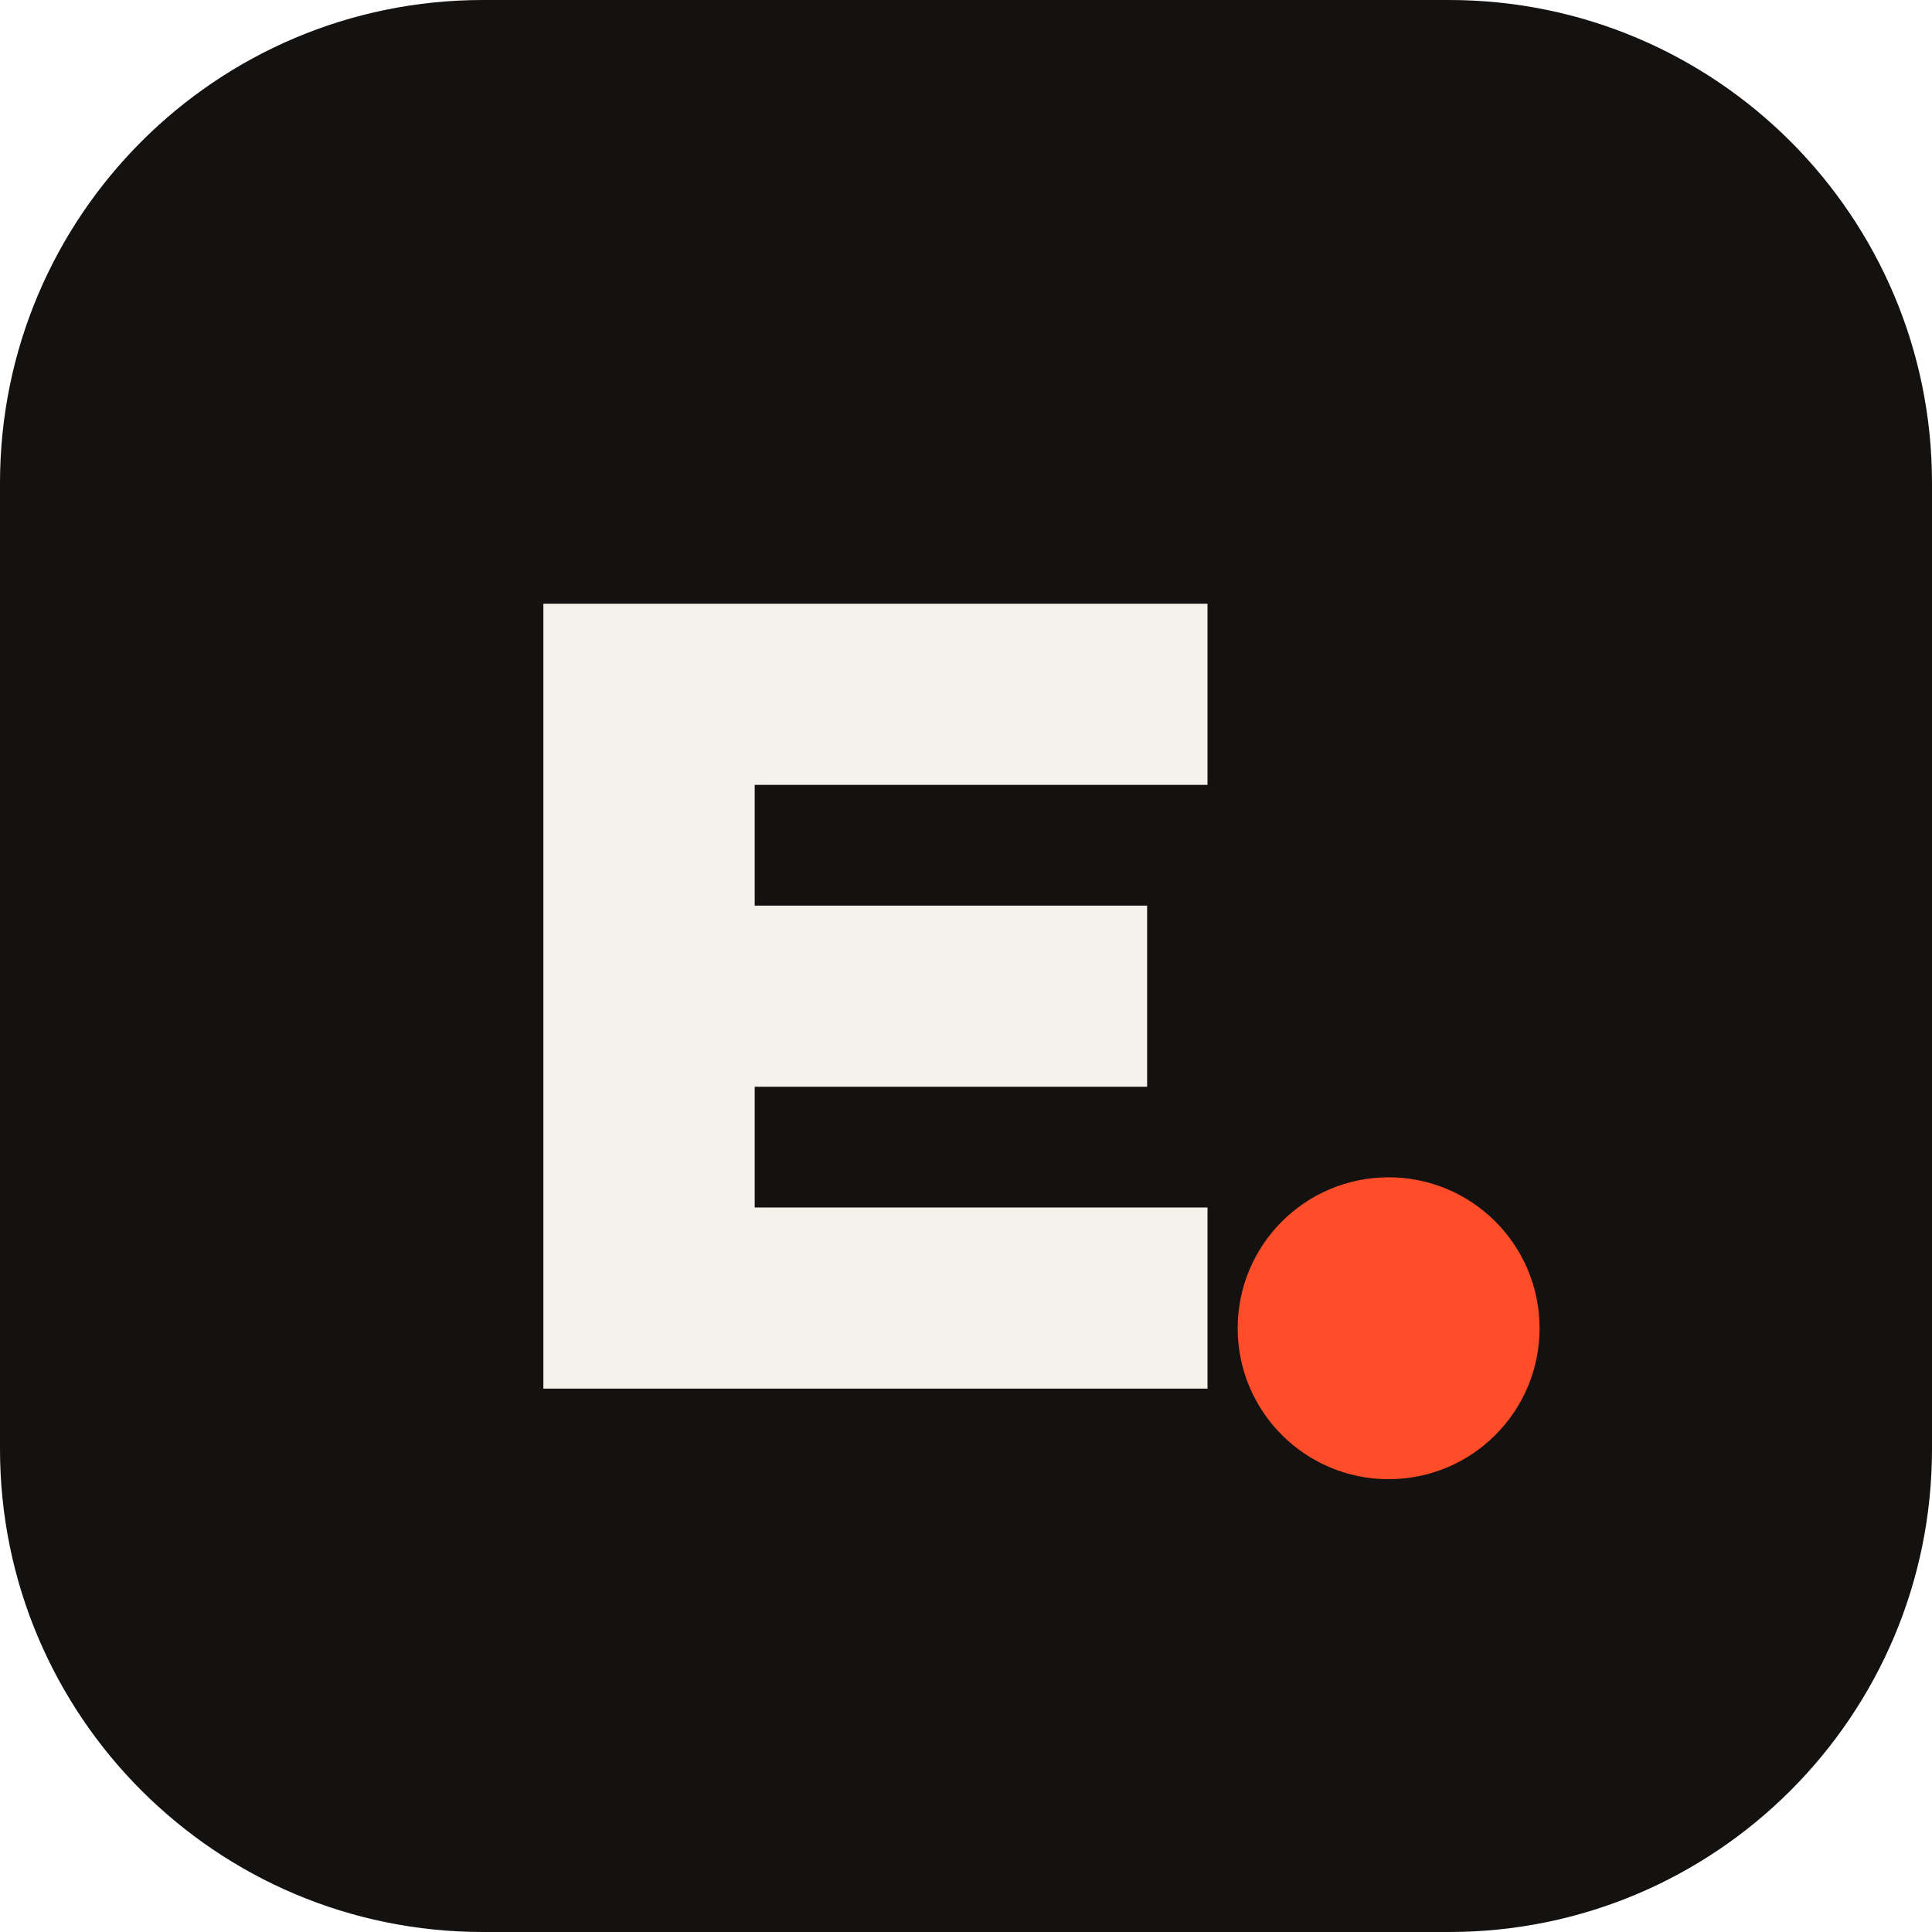
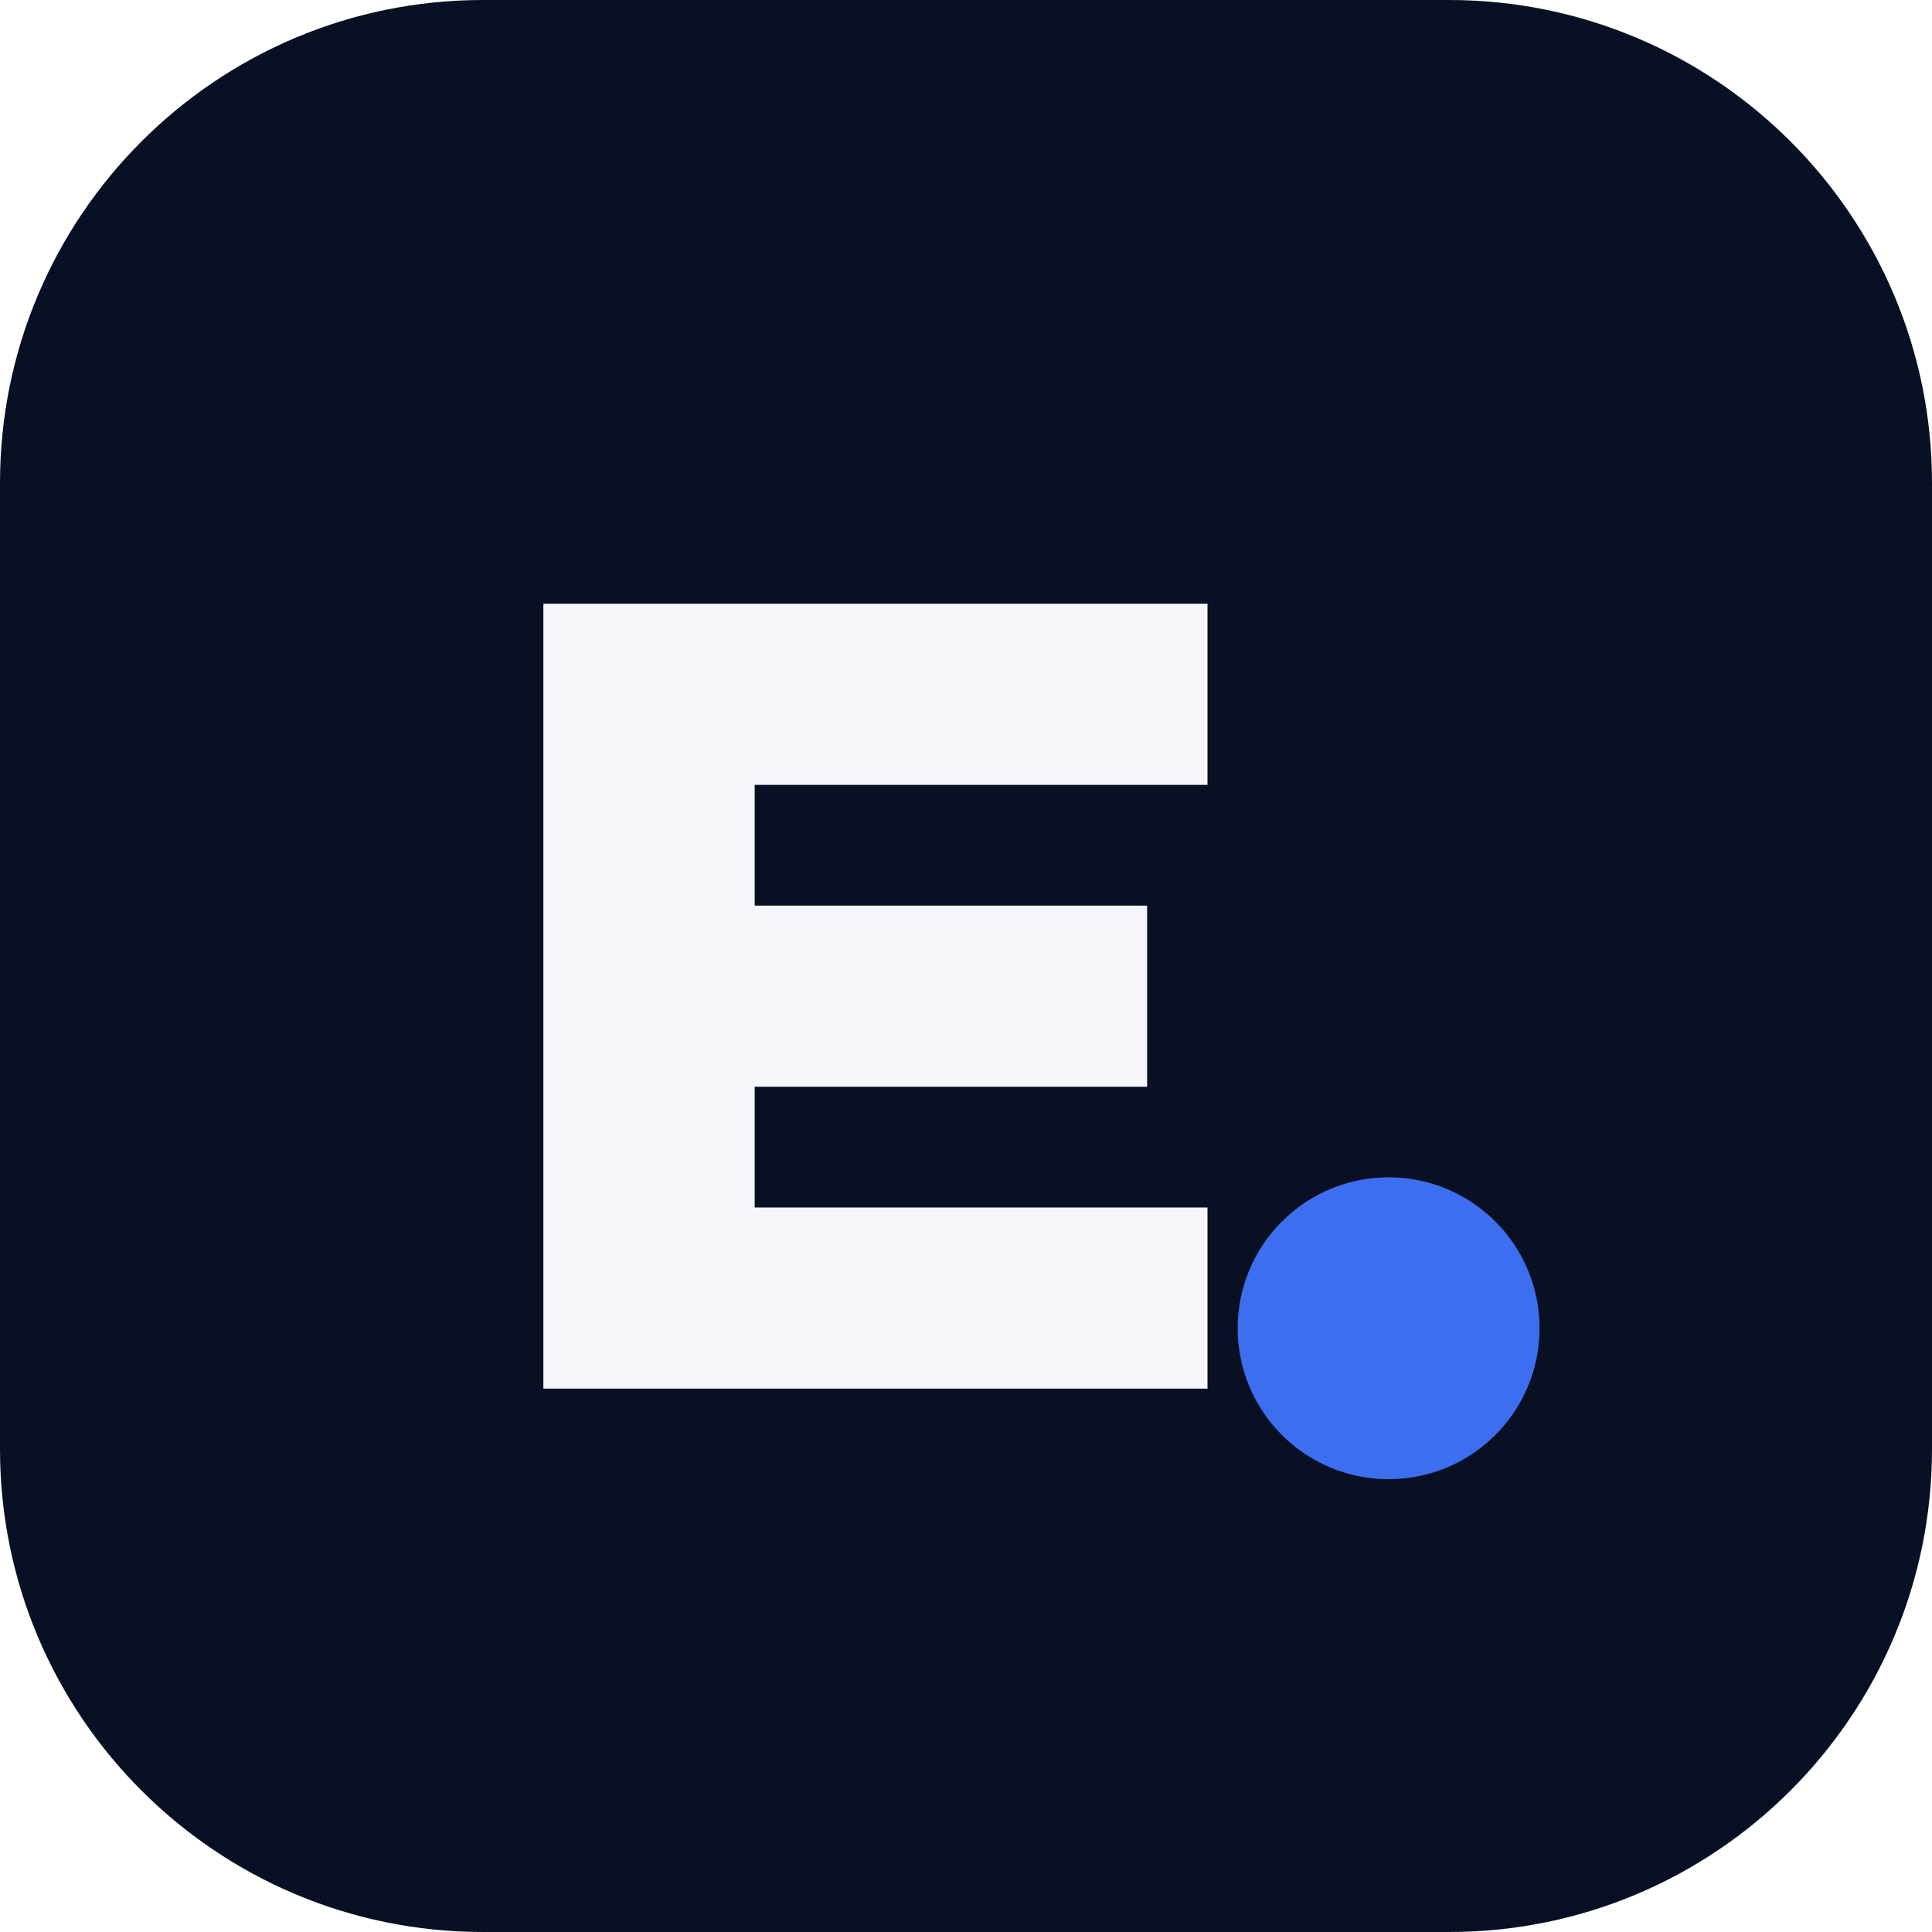
<svg xmlns="http://www.w3.org/2000/svg" viewBox="0 0 64 64">
-   <rect width="64" height="64" rx="16" fill="#141210" />
-   <path d="M18 20h22v6H25v4h13v6H25v4h15v6H18z" fill="#F5F2EC" />
-   <circle cx="46" cy="44" r="5" fill="#FF4D2A" />
+   <rect width="64" height="64" rx="16" fill="#0A1024" />
+   <path d="M18 20h22v6H25v4h13v6H25v4h15v6H18z" fill="#F5F7FC" />
+   <circle cx="46" cy="44" r="5" fill="#3D6EF0" />
</svg>
